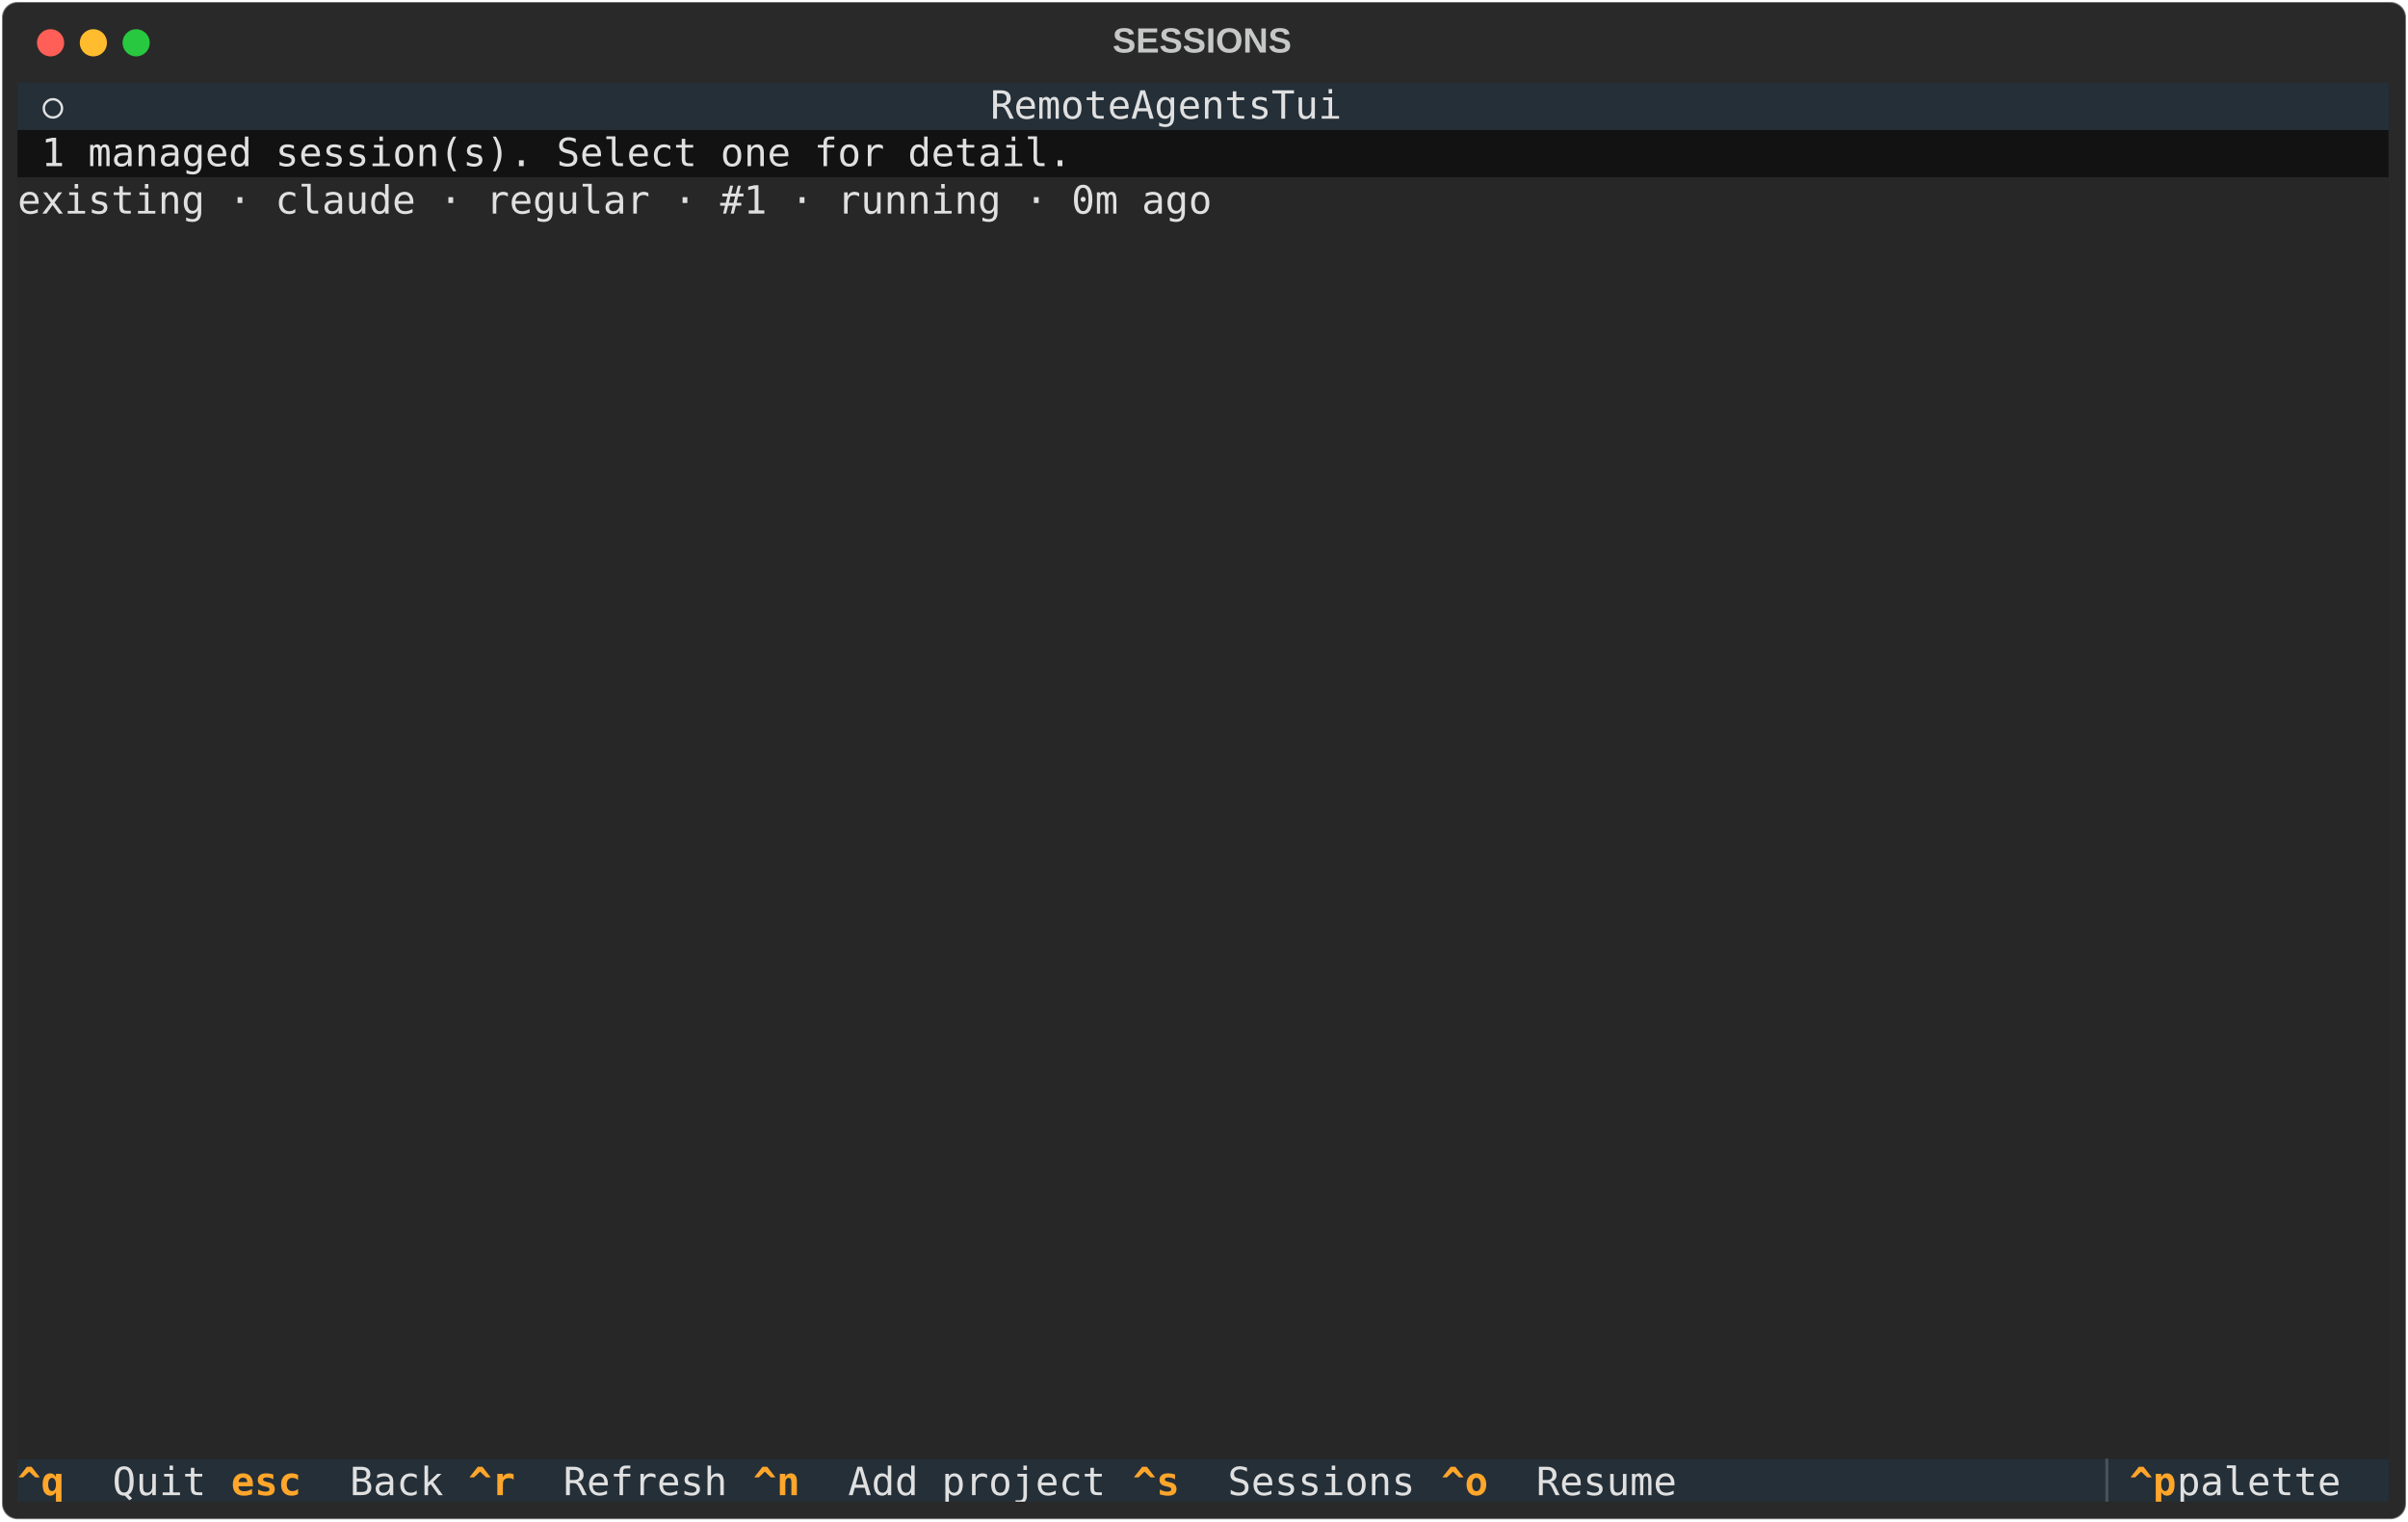
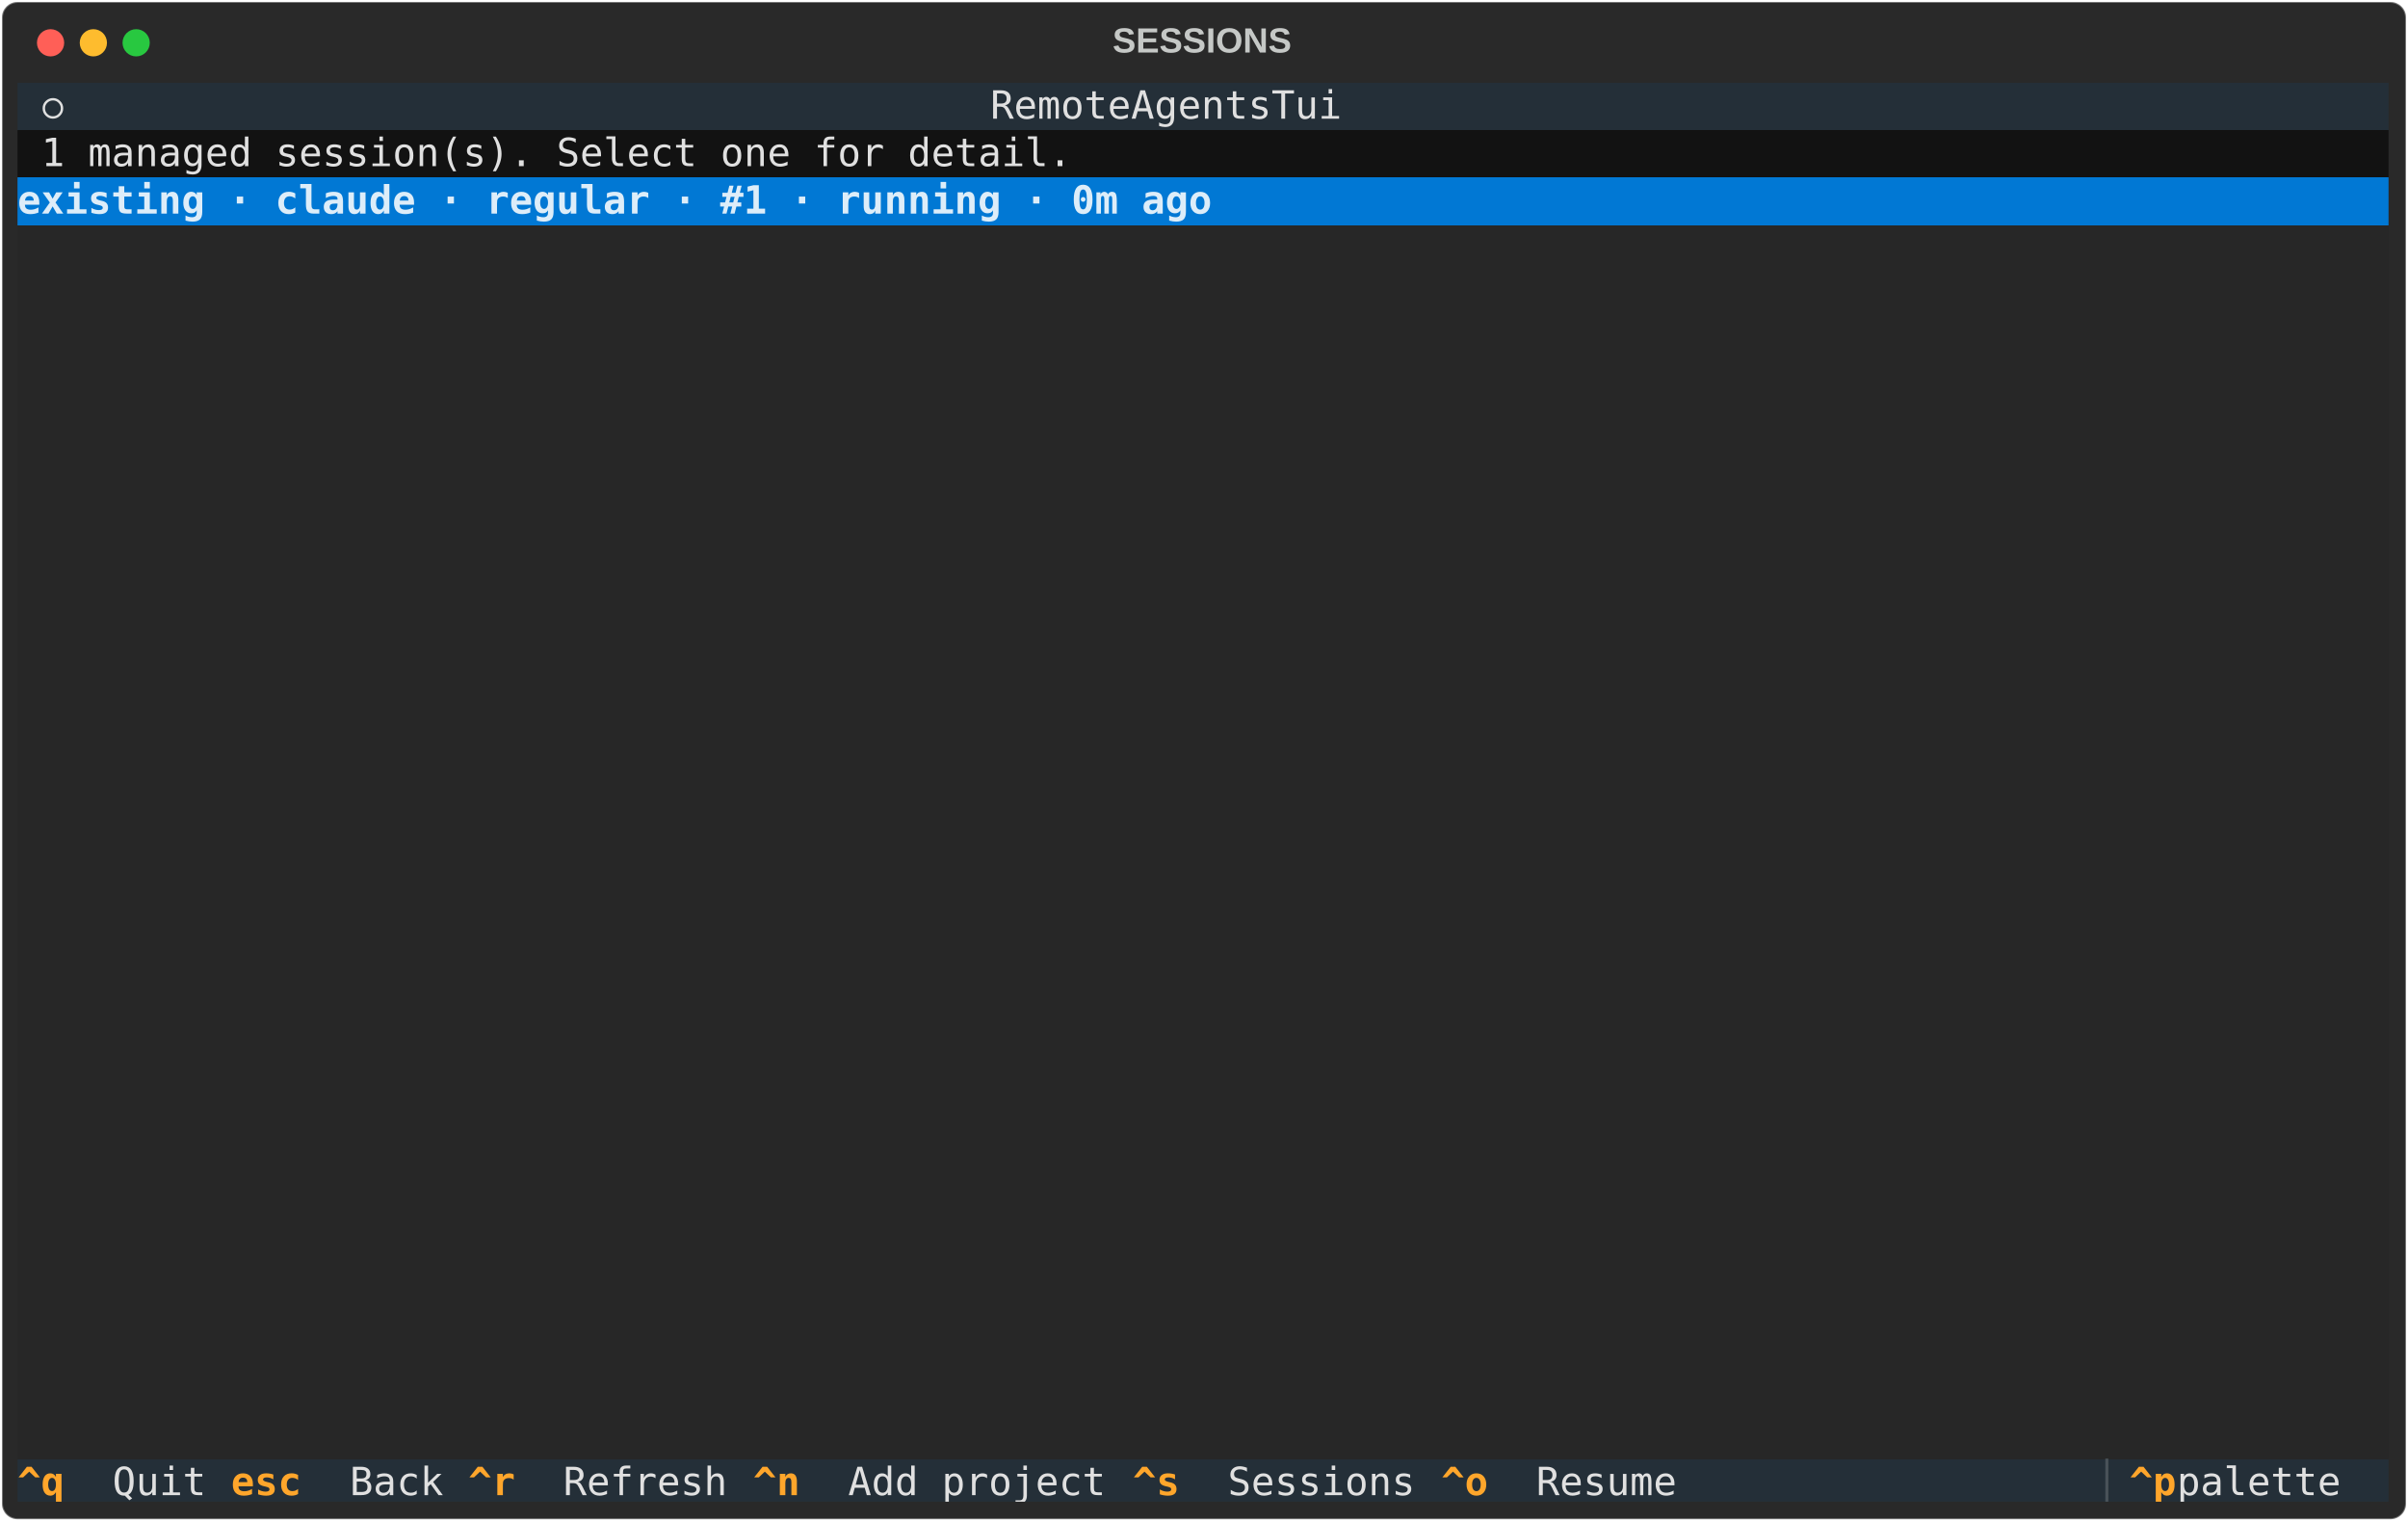
<svg xmlns="http://www.w3.org/2000/svg" class="rich-terminal" viewBox="0 0 1238 782.0">
  <style>

    @font-face {
        font-family: "Fira Code";
        src: local("FiraCode-Regular"),
                url("https://cdnjs.cloudflare.com/ajax/libs/firacode/6.2.0/woff2/FiraCode-Regular.woff2") format("woff2"),
                url("https://cdnjs.cloudflare.com/ajax/libs/firacode/6.2.0/woff/FiraCode-Regular.woff") format("woff");
        font-style: normal;
        font-weight: 400;
    }
    @font-face {
        font-family: "Fira Code";
        src: local("FiraCode-Bold"),
                url("https://cdnjs.cloudflare.com/ajax/libs/firacode/6.2.0/woff2/FiraCode-Bold.woff2") format("woff2"),
                url("https://cdnjs.cloudflare.com/ajax/libs/firacode/6.2.0/woff/FiraCode-Bold.woff") format("woff");
        font-style: bold;
        font-weight: 700;
    }

    .terminal-0-matrix {
        font-family: Fira Code, monospace;
        font-size: 20px;
        line-height: 24.4px;
        font-variant-east-asian: full-width;
    }

    .terminal-0-title {
        font-size: 18px;
        font-weight: bold;
        font-family: arial;
    }

    .terminal-0-r1 { fill: #c5c8c6 }
.terminal-0-r2 { fill: #e0e0e0 }
- .terminal-0-r3 { fill: #ffa62b;font-weight: bold }
- .terminal-0-r4 { fill: #495259 }
+ .terminal-0-r3 { fill: #ddedf9;font-weight: bold }
+ .terminal-0-r4 { fill: #ffa62b;font-weight: bold }
+ .terminal-0-r5 { fill: #495259 }
    </style>
  <defs>
    <clipPath id="terminal-0-clip-terminal">
      <rect x="0" y="0" width="1219.0" height="731.0" />
    </clipPath>
    <clipPath id="terminal-0-line-0">
      <rect x="0" y="1.5" width="1220" height="24.65" />
    </clipPath>
    <clipPath id="terminal-0-line-1">
      <rect x="0" y="25.9" width="1220" height="24.65" />
    </clipPath>
    <clipPath id="terminal-0-line-2">
      <rect x="0" y="50.3" width="1220" height="24.65" />
    </clipPath>
    <clipPath id="terminal-0-line-3">
      <rect x="0" y="74.7" width="1220" height="24.65" />
    </clipPath>
    <clipPath id="terminal-0-line-4">
      <rect x="0" y="99.1" width="1220" height="24.65" />
    </clipPath>
    <clipPath id="terminal-0-line-5">
      <rect x="0" y="123.5" width="1220" height="24.65" />
    </clipPath>
    <clipPath id="terminal-0-line-6">
      <rect x="0" y="147.9" width="1220" height="24.65" />
    </clipPath>
    <clipPath id="terminal-0-line-7">
      <rect x="0" y="172.3" width="1220" height="24.65" />
    </clipPath>
    <clipPath id="terminal-0-line-8">
      <rect x="0" y="196.7" width="1220" height="24.65" />
    </clipPath>
    <clipPath id="terminal-0-line-9">
      <rect x="0" y="221.1" width="1220" height="24.65" />
    </clipPath>
    <clipPath id="terminal-0-line-10">
      <rect x="0" y="245.5" width="1220" height="24.65" />
    </clipPath>
    <clipPath id="terminal-0-line-11">
      <rect x="0" y="269.9" width="1220" height="24.65" />
    </clipPath>
    <clipPath id="terminal-0-line-12">
      <rect x="0" y="294.3" width="1220" height="24.65" />
    </clipPath>
    <clipPath id="terminal-0-line-13">
      <rect x="0" y="318.7" width="1220" height="24.65" />
    </clipPath>
    <clipPath id="terminal-0-line-14">
      <rect x="0" y="343.1" width="1220" height="24.65" />
    </clipPath>
    <clipPath id="terminal-0-line-15">
      <rect x="0" y="367.5" width="1220" height="24.65" />
    </clipPath>
    <clipPath id="terminal-0-line-16">
      <rect x="0" y="391.9" width="1220" height="24.65" />
    </clipPath>
    <clipPath id="terminal-0-line-17">
      <rect x="0" y="416.3" width="1220" height="24.65" />
    </clipPath>
    <clipPath id="terminal-0-line-18">
      <rect x="0" y="440.7" width="1220" height="24.65" />
    </clipPath>
    <clipPath id="terminal-0-line-19">
      <rect x="0" y="465.1" width="1220" height="24.65" />
    </clipPath>
    <clipPath id="terminal-0-line-20">
      <rect x="0" y="489.5" width="1220" height="24.65" />
    </clipPath>
    <clipPath id="terminal-0-line-21">
      <rect x="0" y="513.9" width="1220" height="24.65" />
    </clipPath>
    <clipPath id="terminal-0-line-22">
      <rect x="0" y="538.3" width="1220" height="24.65" />
    </clipPath>
    <clipPath id="terminal-0-line-23">
      <rect x="0" y="562.7" width="1220" height="24.65" />
    </clipPath>
    <clipPath id="terminal-0-line-24">
      <rect x="0" y="587.1" width="1220" height="24.65" />
    </clipPath>
    <clipPath id="terminal-0-line-25">
      <rect x="0" y="611.5" width="1220" height="24.65" />
    </clipPath>
    <clipPath id="terminal-0-line-26">
      <rect x="0" y="635.9" width="1220" height="24.65" />
    </clipPath>
    <clipPath id="terminal-0-line-27">
      <rect x="0" y="660.3" width="1220" height="24.65" />
    </clipPath>
    <clipPath id="terminal-0-line-28">
      <rect x="0" y="684.7" width="1220" height="24.65" />
    </clipPath>
  </defs>
  <rect fill="#292929" stroke="rgba(255,255,255,0.35)" stroke-width="1" x="1" y="1" width="1236" height="780" rx="8" />
  <text class="terminal-0-title" fill="#c5c8c6" text-anchor="middle" x="618" y="27">SESSIONS</text>
  <g transform="translate(26,22)">
    <circle cx="0" cy="0" r="7" fill="#ff5f57" />
    <circle cx="22" cy="0" r="7" fill="#febc2e" />
    <circle cx="44" cy="0" r="7" fill="#28c840" />
  </g>
  <g transform="translate(9, 41)" clip-path="url(#terminal-0-clip-terminal)">
    <rect fill="#242f38" x="0" y="1.5" width="12.2" height="24.65" shape-rendering="crispEdges" />
    <rect fill="#242f38" x="12.2" y="1.5" width="12.2" height="24.65" shape-rendering="crispEdges" />
    <rect fill="#242f38" x="24.4" y="1.5" width="61" height="24.65" shape-rendering="crispEdges" />
    <rect fill="#242f38" x="85.4" y="1.5" width="12.2" height="24.65" shape-rendering="crispEdges" />
    <rect fill="#242f38" x="97.6" y="1.5" width="402.6" height="24.65" shape-rendering="crispEdges" />
    <rect fill="#242f38" x="500.2" y="1.5" width="183" height="24.65" shape-rendering="crispEdges" />
    <rect fill="#242f38" x="683.2" y="1.5" width="414.8" height="24.65" shape-rendering="crispEdges" />
    <rect fill="#242f38" x="1098" y="1.5" width="12.2" height="24.65" shape-rendering="crispEdges" />
    <rect fill="#242f38" x="1110.2" y="1.5" width="0" height="24.65" shape-rendering="crispEdges" />
    <rect fill="#242f38" x="1110.2" y="1.5" width="97.6" height="24.65" shape-rendering="crispEdges" />
    <rect fill="#242f38" x="1207.8" y="1.5" width="12.2" height="24.65" shape-rendering="crispEdges" />
    <rect fill="#121212" x="0" y="25.9" width="12.2" height="24.65" shape-rendering="crispEdges" />
    <rect fill="#121212" x="12.2" y="25.9" width="536.8" height="24.65" shape-rendering="crispEdges" />
    <rect fill="#121212" x="549" y="25.9" width="658.8" height="24.65" shape-rendering="crispEdges" />
    <rect fill="#121212" x="1207.8" y="25.9" width="12.2" height="24.65" shape-rendering="crispEdges" />
-     <rect fill="#272727" x="0" y="50.3" width="622.2" height="24.65" shape-rendering="crispEdges" />
-     <rect fill="#272727" x="622.2" y="50.3" width="597.8" height="24.65" shape-rendering="crispEdges" />
+     <rect fill="#0178d4" x="0" y="50.3" width="622.2" height="24.65" shape-rendering="crispEdges" />
+     <rect fill="#0178d4" x="622.2" y="50.3" width="597.8" height="24.65" shape-rendering="crispEdges" />
    <rect fill="#272727" x="0" y="74.7" width="1220" height="24.65" shape-rendering="crispEdges" />
    <rect fill="#272727" x="0" y="99.1" width="1220" height="24.65" shape-rendering="crispEdges" />
    <rect fill="#272727" x="0" y="123.5" width="1220" height="24.65" shape-rendering="crispEdges" />
    <rect fill="#272727" x="0" y="147.9" width="1220" height="24.65" shape-rendering="crispEdges" />
    <rect fill="#272727" x="0" y="172.3" width="1220" height="24.65" shape-rendering="crispEdges" />
    <rect fill="#272727" x="0" y="196.7" width="1220" height="24.65" shape-rendering="crispEdges" />
    <rect fill="#272727" x="0" y="221.1" width="1220" height="24.65" shape-rendering="crispEdges" />
    <rect fill="#272727" x="0" y="245.5" width="1220" height="24.65" shape-rendering="crispEdges" />
    <rect fill="#272727" x="0" y="269.9" width="1220" height="24.65" shape-rendering="crispEdges" />
    <rect fill="#272727" x="0" y="294.3" width="1220" height="24.65" shape-rendering="crispEdges" />
    <rect fill="#272727" x="0" y="318.7" width="1220" height="24.65" shape-rendering="crispEdges" />
    <rect fill="#272727" x="0" y="343.1" width="1220" height="24.65" shape-rendering="crispEdges" />
    <rect fill="#272727" x="0" y="367.5" width="1220" height="24.65" shape-rendering="crispEdges" />
    <rect fill="#272727" x="0" y="391.9" width="1220" height="24.65" shape-rendering="crispEdges" />
    <rect fill="#272727" x="0" y="416.3" width="1220" height="24.65" shape-rendering="crispEdges" />
    <rect fill="#272727" x="0" y="440.7" width="1220" height="24.65" shape-rendering="crispEdges" />
    <rect fill="#272727" x="0" y="465.1" width="1220" height="24.65" shape-rendering="crispEdges" />
    <rect fill="#272727" x="0" y="489.5" width="1220" height="24.65" shape-rendering="crispEdges" />
    <rect fill="#272727" x="0" y="513.9" width="1220" height="24.65" shape-rendering="crispEdges" />
    <rect fill="#272727" x="0" y="538.3" width="1220" height="24.65" shape-rendering="crispEdges" />
    <rect fill="#272727" x="0" y="562.7" width="1220" height="24.65" shape-rendering="crispEdges" />
    <rect fill="#272727" x="0" y="587.1" width="1220" height="24.65" shape-rendering="crispEdges" />
    <rect fill="#272727" x="0" y="611.5" width="1220" height="24.65" shape-rendering="crispEdges" />
    <rect fill="#272727" x="0" y="635.9" width="1220" height="24.65" shape-rendering="crispEdges" />
    <rect fill="#272727" x="0" y="660.3" width="1220" height="24.65" shape-rendering="crispEdges" />
    <rect fill="#272727" x="0" y="684.7" width="1220" height="24.65" shape-rendering="crispEdges" />
    <rect fill="#242f38" x="0" y="709.1" width="48.8" height="24.65" shape-rendering="crispEdges" />
    <rect fill="#242f38" x="48.8" y="709.1" width="61" height="24.65" shape-rendering="crispEdges" />
    <rect fill="#242f38" x="109.8" y="709.1" width="61" height="24.65" shape-rendering="crispEdges" />
    <rect fill="#242f38" x="170.8" y="709.1" width="61" height="24.65" shape-rendering="crispEdges" />
    <rect fill="#242f38" x="231.8" y="709.1" width="48.8" height="24.65" shape-rendering="crispEdges" />
    <rect fill="#242f38" x="280.6" y="709.1" width="97.6" height="24.65" shape-rendering="crispEdges" />
    <rect fill="#242f38" x="378.2" y="709.1" width="48.8" height="24.65" shape-rendering="crispEdges" />
    <rect fill="#242f38" x="427" y="709.1" width="146.4" height="24.65" shape-rendering="crispEdges" />
    <rect fill="#242f38" x="573.4" y="709.1" width="48.8" height="24.65" shape-rendering="crispEdges" />
    <rect fill="#242f38" x="622.2" y="709.1" width="109.8" height="24.65" shape-rendering="crispEdges" />
    <rect fill="#242f38" x="732" y="709.1" width="48.8" height="24.65" shape-rendering="crispEdges" />
    <rect fill="#242f38" x="780.8" y="709.1" width="85.4" height="24.65" shape-rendering="crispEdges" />
    <rect fill="#242f38" x="866.2" y="709.1" width="207.4" height="24.65" shape-rendering="crispEdges" />
    <rect fill="#242f38" x="1073.6" y="709.1" width="12.2" height="24.65" shape-rendering="crispEdges" />
    <rect fill="#242f38" x="1085.8" y="709.1" width="24.4" height="24.65" shape-rendering="crispEdges" />
    <rect fill="#242f38" x="1110.2" y="709.1" width="97.6" height="24.65" shape-rendering="crispEdges" />
    <rect fill="#242f38" x="1207.8" y="709.1" width="12.2" height="24.65" shape-rendering="crispEdges" />
    <g class="terminal-0-matrix">
      <text class="terminal-0-r2" x="12.2" y="20" textLength="12.2" clip-path="url(#terminal-0-line-0)">⭘</text>
      <text class="terminal-0-r2" x="500.2" y="20" textLength="183" clip-path="url(#terminal-0-line-0)">RemoteAgentsTui</text>
      <text class="terminal-0-r1" x="1220" y="20" textLength="12.2" clip-path="url(#terminal-0-line-0)">
</text>
      <text class="terminal-0-r2" x="12.2" y="44.4" textLength="536.8" clip-path="url(#terminal-0-line-1)">1 managed session(s). Select one for detail.</text>
      <text class="terminal-0-r1" x="1220" y="44.4" textLength="12.2" clip-path="url(#terminal-0-line-1)">
</text>
-       <text class="terminal-0-r2" x="0" y="68.8" textLength="622.2" clip-path="url(#terminal-0-line-2)">existing · claude · regular · #1 · running · 0m ago</text>
+       <text class="terminal-0-r3" x="0" y="68.8" textLength="622.2" clip-path="url(#terminal-0-line-2)">existing · claude · regular · #1 · running · 0m ago</text>
      <text class="terminal-0-r1" x="1220" y="68.8" textLength="12.2" clip-path="url(#terminal-0-line-2)">
</text>
      <text class="terminal-0-r1" x="1220" y="93.2" textLength="12.2" clip-path="url(#terminal-0-line-3)">
</text>
      <text class="terminal-0-r1" x="1220" y="117.6" textLength="12.2" clip-path="url(#terminal-0-line-4)">
</text>
      <text class="terminal-0-r1" x="1220" y="142" textLength="12.2" clip-path="url(#terminal-0-line-5)">
</text>
      <text class="terminal-0-r1" x="1220" y="166.4" textLength="12.2" clip-path="url(#terminal-0-line-6)">
</text>
      <text class="terminal-0-r1" x="1220" y="190.8" textLength="12.2" clip-path="url(#terminal-0-line-7)">
</text>
      <text class="terminal-0-r1" x="1220" y="215.2" textLength="12.2" clip-path="url(#terminal-0-line-8)">
</text>
      <text class="terminal-0-r1" x="1220" y="239.6" textLength="12.2" clip-path="url(#terminal-0-line-9)">
</text>
      <text class="terminal-0-r1" x="1220" y="264" textLength="12.2" clip-path="url(#terminal-0-line-10)">
</text>
      <text class="terminal-0-r1" x="1220" y="288.4" textLength="12.2" clip-path="url(#terminal-0-line-11)">
</text>
      <text class="terminal-0-r1" x="1220" y="312.8" textLength="12.2" clip-path="url(#terminal-0-line-12)">
</text>
      <text class="terminal-0-r1" x="1220" y="337.2" textLength="12.2" clip-path="url(#terminal-0-line-13)">
</text>
      <text class="terminal-0-r1" x="1220" y="361.6" textLength="12.2" clip-path="url(#terminal-0-line-14)">
</text>
      <text class="terminal-0-r1" x="1220" y="386" textLength="12.2" clip-path="url(#terminal-0-line-15)">
</text>
      <text class="terminal-0-r1" x="1220" y="410.4" textLength="12.2" clip-path="url(#terminal-0-line-16)">
</text>
      <text class="terminal-0-r1" x="1220" y="434.8" textLength="12.2" clip-path="url(#terminal-0-line-17)">
</text>
      <text class="terminal-0-r1" x="1220" y="459.2" textLength="12.2" clip-path="url(#terminal-0-line-18)">
</text>
      <text class="terminal-0-r1" x="1220" y="483.6" textLength="12.2" clip-path="url(#terminal-0-line-19)">
</text>
      <text class="terminal-0-r1" x="1220" y="508" textLength="12.2" clip-path="url(#terminal-0-line-20)">
</text>
      <text class="terminal-0-r1" x="1220" y="532.4" textLength="12.2" clip-path="url(#terminal-0-line-21)">
</text>
      <text class="terminal-0-r1" x="1220" y="556.8" textLength="12.2" clip-path="url(#terminal-0-line-22)">
</text>
      <text class="terminal-0-r1" x="1220" y="581.2" textLength="12.2" clip-path="url(#terminal-0-line-23)">
</text>
      <text class="terminal-0-r1" x="1220" y="605.6" textLength="12.2" clip-path="url(#terminal-0-line-24)">
</text>
      <text class="terminal-0-r1" x="1220" y="630" textLength="12.2" clip-path="url(#terminal-0-line-25)">
</text>
      <text class="terminal-0-r1" x="1220" y="654.4" textLength="12.2" clip-path="url(#terminal-0-line-26)">
</text>
      <text class="terminal-0-r1" x="1220" y="678.8" textLength="12.2" clip-path="url(#terminal-0-line-27)">
</text>
      <text class="terminal-0-r1" x="1220" y="703.2" textLength="12.2" clip-path="url(#terminal-0-line-28)">
</text>
-       <text class="terminal-0-r3" x="0" y="727.6" textLength="48.8" clip-path="url(#terminal-0-line-29)"> ^q </text>
+       <text class="terminal-0-r4" x="0" y="727.6" textLength="48.8" clip-path="url(#terminal-0-line-29)"> ^q </text>
      <text class="terminal-0-r2" x="48.8" y="727.6" textLength="61" clip-path="url(#terminal-0-line-29)">Quit </text>
-       <text class="terminal-0-r3" x="109.8" y="727.6" textLength="61" clip-path="url(#terminal-0-line-29)"> esc </text>
+       <text class="terminal-0-r4" x="109.8" y="727.6" textLength="61" clip-path="url(#terminal-0-line-29)"> esc </text>
      <text class="terminal-0-r2" x="170.8" y="727.6" textLength="61" clip-path="url(#terminal-0-line-29)">Back </text>
-       <text class="terminal-0-r3" x="231.8" y="727.6" textLength="48.8" clip-path="url(#terminal-0-line-29)"> ^r </text>
+       <text class="terminal-0-r4" x="231.8" y="727.6" textLength="48.8" clip-path="url(#terminal-0-line-29)"> ^r </text>
      <text class="terminal-0-r2" x="280.6" y="727.6" textLength="97.6" clip-path="url(#terminal-0-line-29)">Refresh </text>
-       <text class="terminal-0-r3" x="378.2" y="727.6" textLength="48.8" clip-path="url(#terminal-0-line-29)"> ^n </text>
+       <text class="terminal-0-r4" x="378.2" y="727.6" textLength="48.8" clip-path="url(#terminal-0-line-29)"> ^n </text>
      <text class="terminal-0-r2" x="427" y="727.6" textLength="146.4" clip-path="url(#terminal-0-line-29)">Add project </text>
-       <text class="terminal-0-r3" x="573.4" y="727.6" textLength="48.8" clip-path="url(#terminal-0-line-29)"> ^s </text>
+       <text class="terminal-0-r4" x="573.4" y="727.6" textLength="48.8" clip-path="url(#terminal-0-line-29)"> ^s </text>
      <text class="terminal-0-r2" x="622.2" y="727.6" textLength="109.8" clip-path="url(#terminal-0-line-29)">Sessions </text>
-       <text class="terminal-0-r3" x="732" y="727.6" textLength="48.8" clip-path="url(#terminal-0-line-29)"> ^o </text>
+       <text class="terminal-0-r4" x="732" y="727.6" textLength="48.8" clip-path="url(#terminal-0-line-29)"> ^o </text>
      <text class="terminal-0-r2" x="780.8" y="727.6" textLength="85.4" clip-path="url(#terminal-0-line-29)">Resume </text>
-       <text class="terminal-0-r4" x="1073.6" y="727.6" textLength="12.2" clip-path="url(#terminal-0-line-29)">▏</text>
-       <text class="terminal-0-r3" x="1085.8" y="727.6" textLength="24.4" clip-path="url(#terminal-0-line-29)">^p</text>
+       <text class="terminal-0-r5" x="1073.6" y="727.6" textLength="12.2" clip-path="url(#terminal-0-line-29)">▏</text>
+       <text class="terminal-0-r4" x="1085.8" y="727.6" textLength="24.4" clip-path="url(#terminal-0-line-29)">^p</text>
      <text class="terminal-0-r2" x="1110.2" y="727.6" textLength="97.6" clip-path="url(#terminal-0-line-29)"> palette</text>
    </g>
  </g>
</svg>
